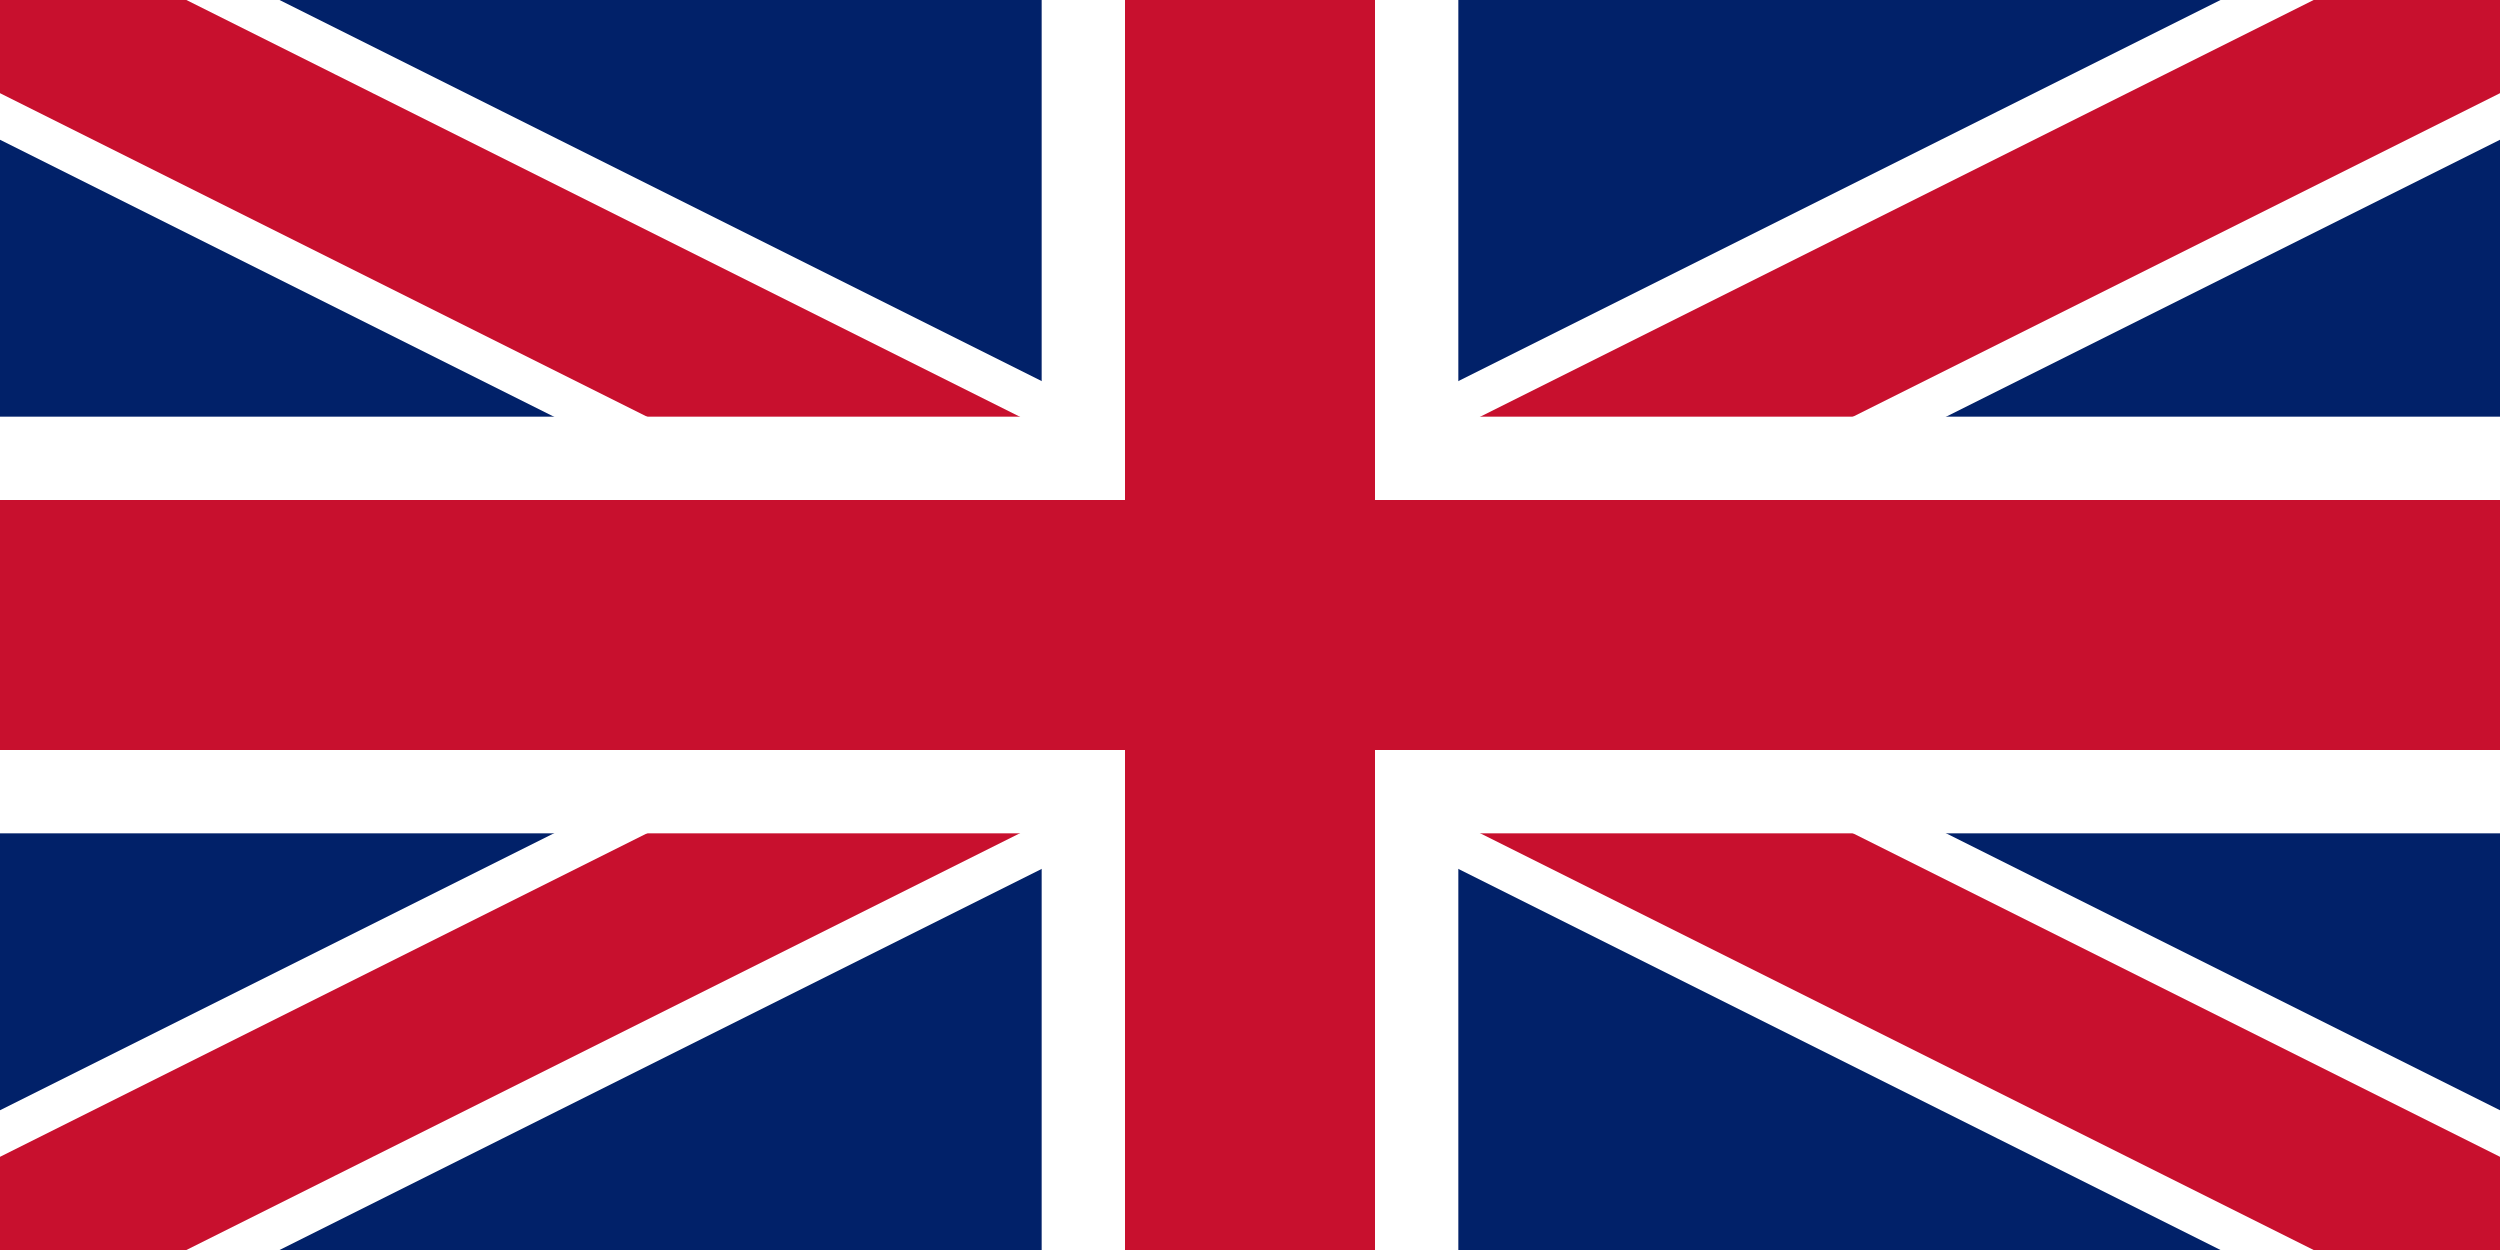
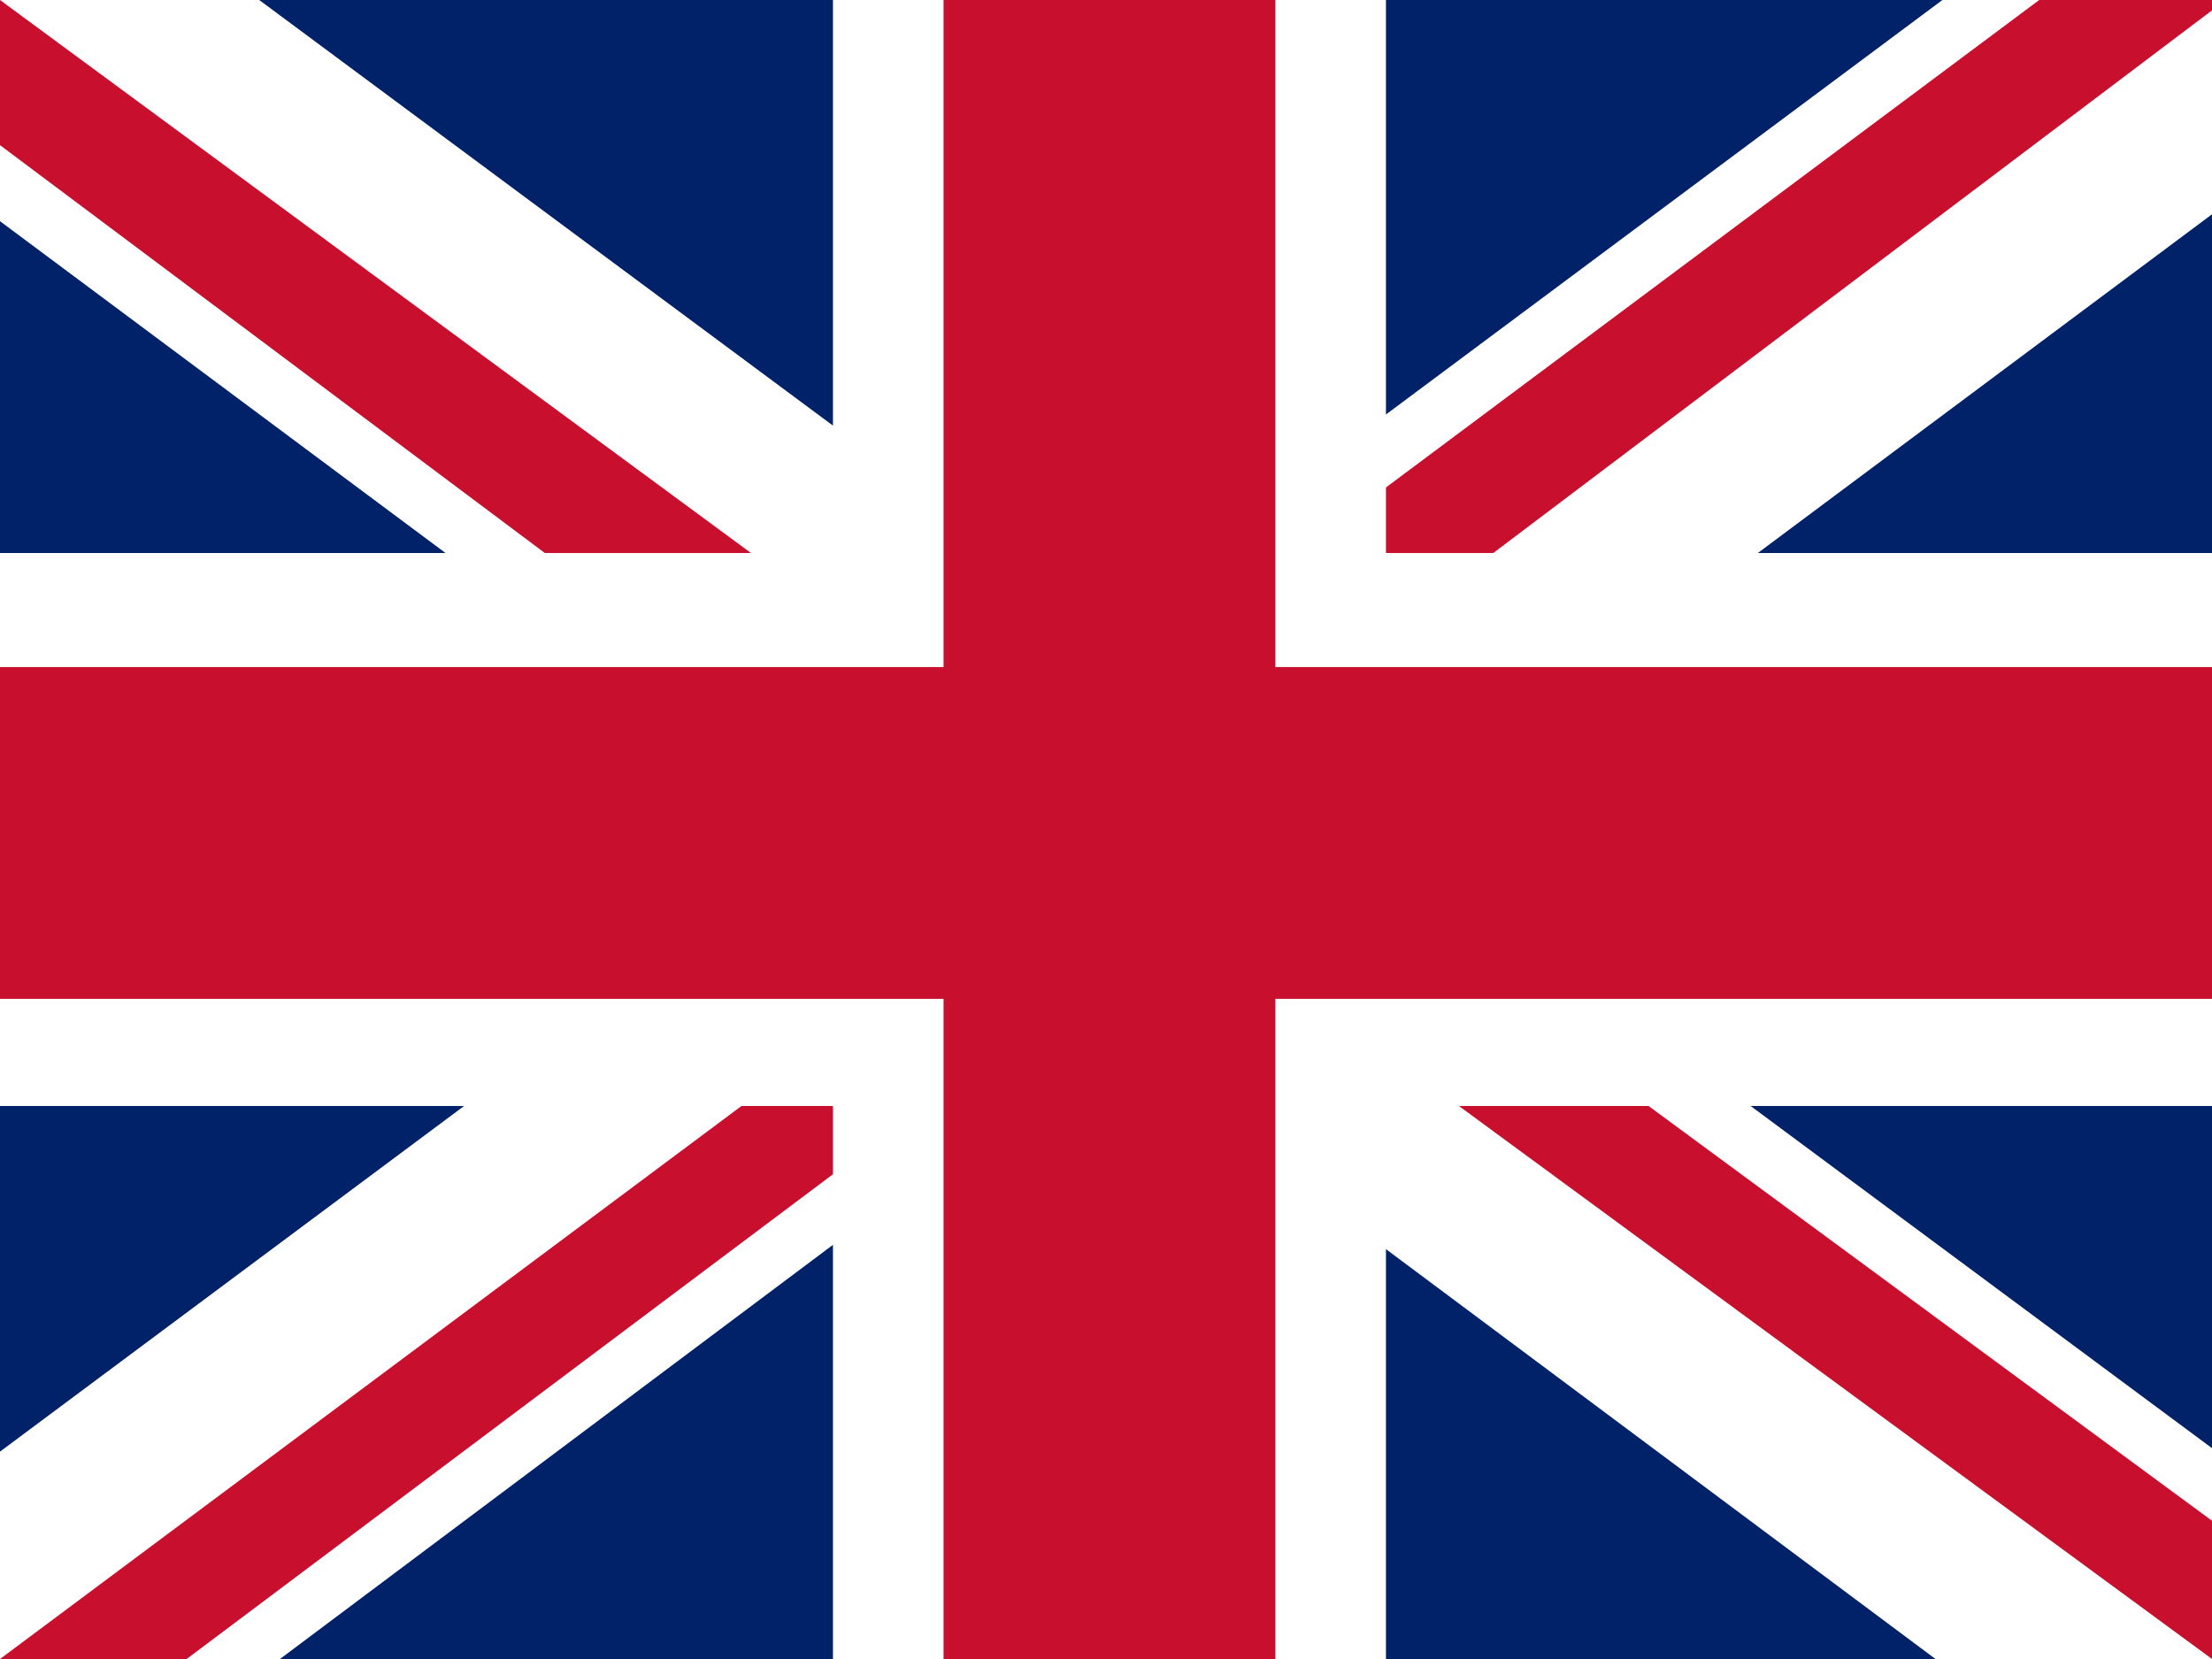
- <svg xmlns="http://www.w3.org/2000/svg" viewBox="0 0 60 30" aria-hidden="true">
-   <clipPath id="gb-c">
-     <path d="M0 0h60v30H0z" />
-   </clipPath>
-   <g clip-path="url(#gb-c)">
-     <path fill="#012169" d="M0 0h60v30H0z" />
-     <path stroke="#fff" stroke-width="6" d="M0 0l60 30M60 0L0 30" />
-     <path stroke="#C8102E" stroke-width="4" d="M0 0l60 30M60 0L0 30" />
-     <path stroke="#fff" stroke-width="10" d="M30 0v30M0 15h60" />
-     <path stroke="#C8102E" stroke-width="6" d="M30 0v30M0 15h60" />
-   </g>
+ <svg xmlns="http://www.w3.org/2000/svg" id="flag-icons-gb" viewBox="0 0 640 480">
+   <path fill="#012169" d="M0 0h640v480H0z" />
+   <path fill="#FFF" d="m75 0 244 181L562 0h78v62L400 241l240 178v61h-80L320 301 81 480H0v-60l239-178L0 64V0z" />
+   <path fill="#C8102E" d="m424 281 216 159v40L369 281zm-184 20 6 35L54 480H0zM640 0v3L391 191l2-44L590 0zM0 0l239 176h-60L0 42z" />
+   <path fill="#FFF" d="M241 0v480h160V0zM0 160v160h640V160z" />
+   <path fill="#C8102E" d="M0 193v96h640v-96zM273 0v480h96V0z" />
</svg>
